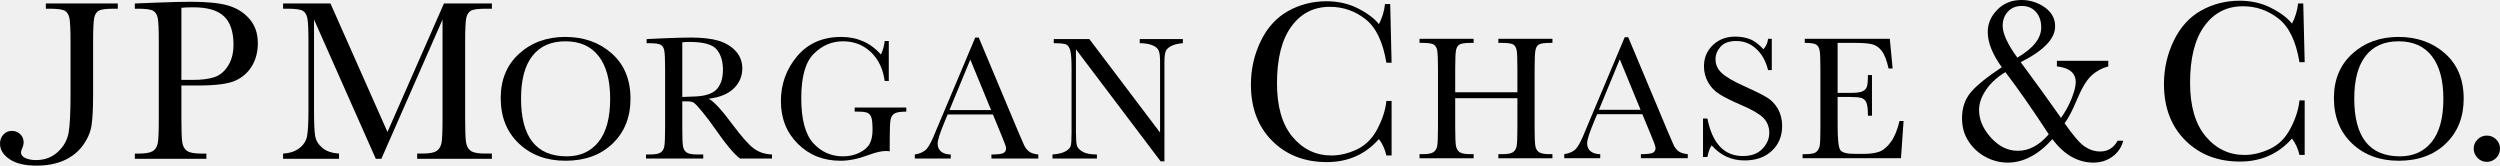
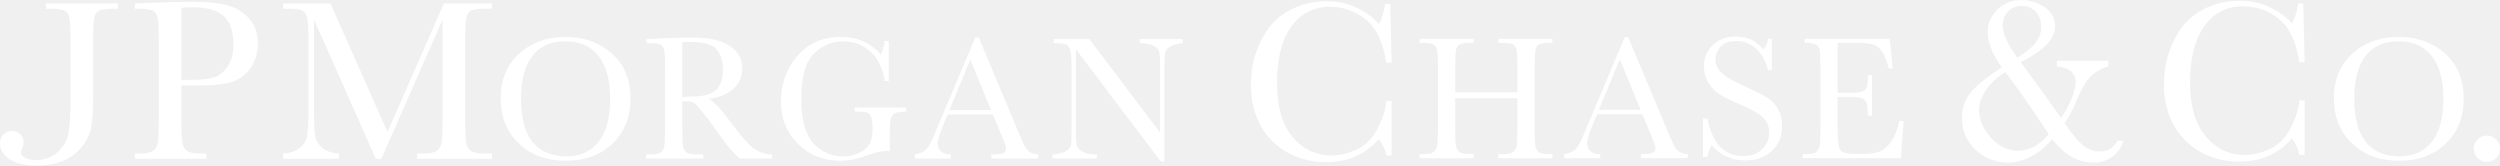
<svg xmlns="http://www.w3.org/2000/svg" version="1.1" id="svg2" width="958.642" height="63.512" viewBox="0 0 958.642 63.512">
  <defs id="defs6">
    <clipPath clipPathUnits="userSpaceOnUse" id="clipPath32">
      <path d="M 0,0 H 576 V 783 H 0 Z" id="path30" />
    </clipPath>
  </defs>
  <g id="g8" transform="matrix(1.333333,0,0,-1.333333,264.877,71.41805)">
-     <g id="g26" transform="matrix(3.208103,0,0,3.208103,-314.1501,-68.39861)" style="fill:#000000">
-       <g id="g28" clip-path="url(#clipPath32)" style="fill:#000000">
-         <g id="g34" transform="translate(40.1102,37.7038)" style="fill:#000000">
-           <path d="M 0,0 H 6.449 V -0.468 H 6.1 C 5.417,-0.468 4.97,-0.524 4.759,-0.636 4.547,-0.751 4.406,-0.961 4.34,-1.267 4.271,-1.577 4.236,-2.31 4.236,-3.466 V -8.22 c 0,-1.181 -0.045,-2.074 -0.137,-2.691 -0.094,-0.616 -0.349,-1.217 -0.774,-1.803 -0.423,-0.582 -0.989,-1.035 -1.694,-1.351 -0.707,-0.314 -1.527,-0.47 -2.463,-0.47 -1.051,0 -1.861,0.195 -2.427,0.581 -0.567,0.389 -0.851,0.854 -0.851,1.388 0,0.323 0.101,0.595 0.304,0.817 0.204,0.219 0.453,0.327 0.75,0.327 0.303,0 0.557,-0.097 0.759,-0.294 0.205,-0.197 0.306,-0.44 0.306,-0.728 0,-0.171 -0.042,-0.346 -0.125,-0.533 -0.075,-0.163 -0.113,-0.284 -0.113,-0.365 0,-0.218 0.128,-0.39 0.387,-0.512 0.261,-0.12 0.581,-0.184 0.964,-0.184 0.778,0 1.432,0.248 1.965,0.743 0.532,0.496 0.852,1.081 0.962,1.756 0.108,0.672 0.164,1.785 0.164,3.335 v 4.744 c 0,1.107 -0.034,1.82 -0.098,2.142 -0.066,0.321 -0.203,0.543 -0.413,0.666 -0.208,0.123 -0.667,0.184 -1.372,0.184 H 0 Z" style="fill:#000000;fill-opacity:1;fill-rule:nonzero;stroke:none" id="path36" />
+     <g id="g26" transform="matrix(3.208103,0,0,3.208103,-314.1501,-68.39861)" style="fill:#FFFFFF">
+       <g id="g28" clip-path="url(#clipPath32)" style="fill:#FFFFFF">
+         <g id="g34" transform="translate(40.1102,37.7038)" style="fill:#FFFFFF">
+           <path d="M 0,0 H 6.449 V -0.468 H 6.1 C 5.417,-0.468 4.97,-0.524 4.759,-0.636 4.547,-0.751 4.406,-0.961 4.34,-1.267 4.271,-1.577 4.236,-2.31 4.236,-3.466 V -8.22 c 0,-1.181 -0.045,-2.074 -0.137,-2.691 -0.094,-0.616 -0.349,-1.217 -0.774,-1.803 -0.423,-0.582 -0.989,-1.035 -1.694,-1.351 -0.707,-0.314 -1.527,-0.47 -2.463,-0.47 -1.051,0 -1.861,0.195 -2.427,0.581 -0.567,0.389 -0.851,0.854 -0.851,1.388 0,0.323 0.101,0.595 0.304,0.817 0.204,0.219 0.453,0.327 0.75,0.327 0.303,0 0.557,-0.097 0.759,-0.294 0.205,-0.197 0.306,-0.44 0.306,-0.728 0,-0.171 -0.042,-0.346 -0.125,-0.533 -0.075,-0.163 -0.113,-0.284 -0.113,-0.365 0,-0.218 0.128,-0.39 0.387,-0.512 0.261,-0.12 0.581,-0.184 0.964,-0.184 0.778,0 1.432,0.248 1.965,0.743 0.532,0.496 0.852,1.081 0.962,1.756 0.108,0.672 0.164,1.785 0.164,3.335 v 4.744 c 0,1.107 -0.034,1.82 -0.098,2.142 -0.066,0.321 -0.203,0.543 -0.413,0.666 -0.208,0.123 -0.667,0.184 -1.372,0.184 H 0 Z" style="fill:#FFFFFF;fill-opacity:1;fill-rule:nonzero;stroke:none" id="path36" />
        </g>
-         <g id="g38" transform="translate(52.2608,30.8548)" style="fill:#000000">
-           <path d="M 0,0 H 0.998 C 1.801,0 2.449,0.077 2.943,0.241 3.436,0.399 3.849,0.74 4.177,1.254 4.507,1.77 4.671,2.404 4.671,3.158 4.671,4.311 4.388,5.157 3.822,5.697 3.257,6.237 2.34,6.507 1.07,6.507 0.604,6.507 0.247,6.492 0,6.463 Z m 0,-0.501 v -2.938 c 0,-1.102 0.027,-1.821 0.079,-2.16 0.052,-0.339 0.19,-0.594 0.417,-0.757 0.226,-0.167 0.654,-0.249 1.281,-0.249 h 0.464 v -0.467 h -6.414 v 0.467 h 0.372 c 0.599,0 1.014,0.078 1.244,0.224 0.23,0.153 0.378,0.389 0.44,0.709 0.061,0.315 0.092,1.055 0.092,2.221 v 6.833 c 0,1.111 -0.031,1.824 -0.092,2.147 -0.062,0.323 -0.2,0.544 -0.414,0.668 -0.213,0.123 -0.676,0.184 -1.382,0.184 h -0.26 v 0.468 l 1.752,0.071 c 1.4,0.057 2.492,0.084 3.276,0.084 1.442,0 2.554,-0.113 3.332,-0.337 C 4.968,6.439 5.606,6.041 6.105,5.463 6.604,4.891 6.853,4.164 6.853,3.288 6.853,2.527 6.681,1.858 6.342,1.276 6.003,0.694 5.517,0.252 4.883,-0.048 4.247,-0.349 3.131,-0.501 1.533,-0.501 Z" style="fill:#000000;fill-opacity:1;fill-rule:nonzero;stroke:none" id="path40" />
+         <g id="g38" transform="translate(52.2608,30.8548)" style="fill:#FFFFFF">
+           <path d="M 0,0 H 0.998 C 1.801,0 2.449,0.077 2.943,0.241 3.436,0.399 3.849,0.74 4.177,1.254 4.507,1.77 4.671,2.404 4.671,3.158 4.671,4.311 4.388,5.157 3.822,5.697 3.257,6.237 2.34,6.507 1.07,6.507 0.604,6.507 0.247,6.492 0,6.463 Z m 0,-0.501 v -2.938 c 0,-1.102 0.027,-1.821 0.079,-2.16 0.052,-0.339 0.19,-0.594 0.417,-0.757 0.226,-0.167 0.654,-0.249 1.281,-0.249 h 0.464 v -0.467 h -6.414 v 0.467 h 0.372 c 0.599,0 1.014,0.078 1.244,0.224 0.23,0.153 0.378,0.389 0.44,0.709 0.061,0.315 0.092,1.055 0.092,2.221 v 6.833 c 0,1.111 -0.031,1.824 -0.092,2.147 -0.062,0.323 -0.2,0.544 -0.414,0.668 -0.213,0.123 -0.676,0.184 -1.382,0.184 h -0.26 v 0.468 l 1.752,0.071 c 1.4,0.057 2.492,0.084 3.276,0.084 1.442,0 2.554,-0.113 3.332,-0.337 C 4.968,6.439 5.606,6.041 6.105,5.463 6.604,4.891 6.853,4.164 6.853,3.288 6.853,2.527 6.681,1.858 6.342,1.276 6.003,0.694 5.517,0.252 4.883,-0.048 4.247,-0.349 3.131,-0.501 1.533,-0.501 Z" style="fill:#FFFFFF;fill-opacity:1;fill-rule:nonzero;stroke:none" id="path40" />
        </g>
-         <g id="g42" transform="translate(70.735,26.1852)" style="fill:#000000">
-           <path d="M 0,0 5.063,11.519 H 9.36 V 11.051 H 8.846 c -0.688,0 -1.138,-0.056 -1.35,-0.168 C 7.283,10.767 7.143,10.558 7.071,10.252 6.998,9.942 6.963,9.208 6.963,8.052 V 1.219 c 0,-1.096 0.027,-1.813 0.082,-2.153 0.054,-0.337 0.193,-0.589 0.415,-0.753 0.223,-0.166 0.652,-0.248 1.283,-0.248 H 9.36 V -2.403 H 2.664 v 0.468 H 3.16 c 0.593,0 1.004,0.078 1.236,0.224 0.228,0.153 0.378,0.388 0.443,0.706 0.066,0.318 0.098,1.058 0.098,2.224 V 10.08 L -0.547,-2.403 H -1.046 L -6.584,10.08 V 1.923 c 0,-1.116 0.033,-1.875 0.102,-2.28 0.069,-0.403 0.28,-0.756 0.636,-1.061 0.356,-0.304 0.859,-0.476 1.503,-0.517 v -0.468 h -5.014 v 0.468 c 0.598,0.032 1.086,0.196 1.461,0.486 0.377,0.292 0.606,0.651 0.686,1.072 0.085,0.427 0.127,1.213 0.127,2.365 v 6.064 c 0,1.108 -0.033,1.824 -0.098,2.147 -0.066,0.323 -0.204,0.544 -0.415,0.668 -0.208,0.122 -0.668,0.184 -1.379,0.184 h -0.382 v 0.468 h 4.247 z" style="fill:#000000;fill-opacity:1;fill-rule:nonzero;stroke:none" id="path44" />
+         <g id="g42" transform="translate(70.735,26.1852)" style="fill:#FFFFFF">
+           <path d="M 0,0 5.063,11.519 H 9.36 V 11.051 H 8.846 c -0.688,0 -1.138,-0.056 -1.35,-0.168 C 7.283,10.767 7.143,10.558 7.071,10.252 6.998,9.942 6.963,9.208 6.963,8.052 V 1.219 c 0,-1.096 0.027,-1.813 0.082,-2.153 0.054,-0.337 0.193,-0.589 0.415,-0.753 0.223,-0.166 0.652,-0.248 1.283,-0.248 H 9.36 V -2.403 H 2.664 v 0.468 H 3.16 c 0.593,0 1.004,0.078 1.236,0.224 0.228,0.153 0.378,0.388 0.443,0.706 0.066,0.318 0.098,1.058 0.098,2.224 V 10.08 L -0.547,-2.403 H -1.046 L -6.584,10.08 V 1.923 c 0,-1.116 0.033,-1.875 0.102,-2.28 0.069,-0.403 0.28,-0.756 0.636,-1.061 0.356,-0.304 0.859,-0.476 1.503,-0.517 v -0.468 h -5.014 v 0.468 c 0.598,0.032 1.086,0.196 1.461,0.486 0.377,0.292 0.606,0.651 0.686,1.072 0.085,0.427 0.127,1.213 0.127,2.365 v 6.064 c 0,1.108 -0.033,1.824 -0.098,2.147 -0.066,0.323 -0.204,0.544 -0.415,0.668 -0.208,0.122 -0.668,0.184 -1.379,0.184 h -0.382 v 0.468 h 4.247 z" style="fill:#FFFFFF;fill-opacity:1;fill-rule:nonzero;stroke:none" id="path44" />
        </g>
-         <g id="g46" transform="translate(82.7096,29.1726)" style="fill:#000000">
-           <path d="M 0,0 C 0,-1.722 0.34,-3.013 1.026,-3.879 1.708,-4.74 2.733,-5.171 4.1,-5.171 c 1.2,0 2.148,0.431 2.843,1.292 0.696,0.866 1.046,2.151 1.046,3.863 0,1.664 -0.343,2.942 -1.029,3.828 C 6.273,4.697 5.279,5.142 3.975,5.142 2.69,5.142 1.708,4.709 1.026,3.841 0.34,2.977 0,1.698 0,0 m -1.823,0.056 c 0,1.651 0.552,2.978 1.656,3.979 1.104,0.999 2.48,1.499 4.129,1.499 C 5.627,5.534 7.018,5.04 8.137,4.05 9.252,3.06 9.811,1.71 9.811,0 c 0,-1.658 -0.536,-2.999 -1.603,-4.025 -1.071,-1.029 -2.478,-1.54 -4.221,-1.54 -1.698,0 -3.091,0.511 -4.177,1.54 -1.089,1.026 -1.633,2.388 -1.633,4.081" style="fill:#000000;fill-opacity:1;fill-rule:nonzero;stroke:none" id="path48" />
+         <g id="g46" transform="translate(82.7096,29.1726)" style="fill:#FFFFFF">
+           <path d="M 0,0 C 0,-1.722 0.34,-3.013 1.026,-3.879 1.708,-4.74 2.733,-5.171 4.1,-5.171 c 1.2,0 2.148,0.431 2.843,1.292 0.696,0.866 1.046,2.151 1.046,3.863 0,1.664 -0.343,2.942 -1.029,3.828 C 6.273,4.697 5.279,5.142 3.975,5.142 2.69,5.142 1.708,4.709 1.026,3.841 0.34,2.977 0,1.698 0,0 m -1.823,0.056 c 0,1.651 0.552,2.978 1.656,3.979 1.104,0.999 2.48,1.499 4.129,1.499 C 5.627,5.534 7.018,5.04 8.137,4.05 9.252,3.06 9.811,1.71 9.811,0 c 0,-1.658 -0.536,-2.999 -1.603,-4.025 -1.071,-1.029 -2.478,-1.54 -4.221,-1.54 -1.698,0 -3.091,0.511 -4.177,1.54 -1.089,1.026 -1.633,2.388 -1.633,4.081" style="fill:#FFFFFF;fill-opacity:1;fill-rule:nonzero;stroke:none" id="path48" />
        </g>
-         <g id="g50" transform="translate(247.049,29.1726)" style="fill:#000000">
-           <path d="M 0,0 C 0,-1.722 0.343,-3.013 1.027,-3.879 1.709,-4.74 2.734,-5.171 4.1,-5.171 c 1.199,0 2.148,0.431 2.844,1.292 0.697,0.866 1.045,2.151 1.045,3.863 0,1.664 -0.341,2.942 -1.031,3.828 C 6.276,4.697 5.278,5.142 3.975,5.142 2.691,5.142 1.709,4.709 1.027,3.841 0.343,2.977 0,1.698 0,0 m -1.823,0.056 c 0,1.651 0.554,2.978 1.656,3.979 C 0.937,5.034 2.317,5.534 3.966,5.534 5.627,5.534 7.022,5.04 8.138,4.05 9.255,3.06 9.81,1.71 9.81,0 c 0,-1.658 -0.535,-2.999 -1.605,-4.025 -1.068,-1.029 -2.473,-1.54 -4.217,-1.54 -1.698,0 -3.089,0.511 -4.176,1.54 -1.09,1.026 -1.635,2.388 -1.635,4.081" style="fill:#000000;fill-opacity:1;fill-rule:nonzero;stroke:none" id="path52" />
+         <g id="g50" transform="translate(247.049,29.1726)" style="fill:#FFFFFF">
+           <path d="M 0,0 C 0,-1.722 0.343,-3.013 1.027,-3.879 1.709,-4.74 2.734,-5.171 4.1,-5.171 c 1.199,0 2.148,0.431 2.844,1.292 0.697,0.866 1.045,2.151 1.045,3.863 0,1.664 -0.341,2.942 -1.031,3.828 C 6.276,4.697 5.278,5.142 3.975,5.142 2.691,5.142 1.709,4.709 1.027,3.841 0.343,2.977 0,1.698 0,0 m -1.823,0.056 c 0,1.651 0.554,2.978 1.656,3.979 C 0.937,5.034 2.317,5.534 3.966,5.534 5.627,5.534 7.022,5.04 8.138,4.05 9.255,3.06 9.81,1.71 9.81,0 c 0,-1.658 -0.535,-2.999 -1.605,-4.025 -1.068,-1.029 -2.473,-1.54 -4.217,-1.54 -1.698,0 -3.089,0.511 -4.176,1.54 -1.09,1.026 -1.635,2.388 -1.635,4.081" style="fill:#FFFFFF;fill-opacity:1;fill-rule:nonzero;stroke:none" id="path52" />
        </g>
-         <g id="g54" transform="translate(97.1645,29.3247)" style="fill:#000000">
-           <path d="m 0,0 c 0.389,0.012 0.789,0.026 1.207,0.047 0.415,0.02 0.775,0.078 1.082,0.175 0.307,0.097 0.555,0.234 0.744,0.414 0.19,0.182 0.339,0.424 0.446,0.716 0.109,0.296 0.165,0.659 0.165,1.092 0,0.754 -0.186,1.357 -0.557,1.809 -0.37,0.453 -1.18,0.68 -2.425,0.68 C 0.47,4.933 0.247,4.923 0,4.902 Z M 8.043,-5.522 H 5.178 C 4.673,-5.161 3.895,-4.233 2.85,-2.726 2.514,-2.245 2.166,-1.785 1.805,-1.345 1.442,-0.904 1.194,-0.633 1.059,-0.537 0.921,-0.439 0.712,-0.392 0.424,-0.392 H 0 v -2.356 c 0,-0.837 0.02,-1.387 0.058,-1.643 0.04,-0.259 0.147,-0.453 0.318,-0.578 0.172,-0.126 0.501,-0.187 0.985,-0.187 h 0.518 v -0.366 h -5.131 v 0.366 h 0.347 c 0.46,0 0.777,0.056 0.955,0.172 0.177,0.117 0.289,0.297 0.335,0.544 0.049,0.244 0.075,0.812 0.075,1.707 v 5.25 C -1.54,3.37 -1.566,3.92 -1.615,4.168 -1.662,4.415 -1.77,4.585 -1.935,4.68 -2.1,4.774 -2.46,4.82 -3.01,4.82 h -0.186 v 0.367 l 1.528,0.073 c 1.021,0.043 1.829,0.066 2.425,0.066 1.021,0 1.849,-0.094 2.487,-0.282 C 3.879,4.851 4.397,4.541 4.792,4.109 5.184,3.677 5.38,3.16 5.38,2.559 5.38,1.857 5.124,1.26 4.614,0.763 4.102,0.269 3.353,-0.041 2.36,-0.162 2.809,-0.373 3.527,-1.15 4.518,-2.489 5.326,-3.574 5.956,-4.281 6.415,-4.622 6.875,-4.956 7.417,-5.136 8.043,-5.156 Z" style="fill:#000000;fill-opacity:1;fill-rule:nonzero;stroke:none" id="path56" />
+         <g id="g54" transform="translate(97.1645,29.3247)" style="fill:#FFFFFF">
+           <path d="m 0,0 c 0.389,0.012 0.789,0.026 1.207,0.047 0.415,0.02 0.775,0.078 1.082,0.175 0.307,0.097 0.555,0.234 0.744,0.414 0.19,0.182 0.339,0.424 0.446,0.716 0.109,0.296 0.165,0.659 0.165,1.092 0,0.754 -0.186,1.357 -0.557,1.809 -0.37,0.453 -1.18,0.68 -2.425,0.68 C 0.47,4.933 0.247,4.923 0,4.902 Z M 8.043,-5.522 H 5.178 C 4.673,-5.161 3.895,-4.233 2.85,-2.726 2.514,-2.245 2.166,-1.785 1.805,-1.345 1.442,-0.904 1.194,-0.633 1.059,-0.537 0.921,-0.439 0.712,-0.392 0.424,-0.392 H 0 v -2.356 c 0,-0.837 0.02,-1.387 0.058,-1.643 0.04,-0.259 0.147,-0.453 0.318,-0.578 0.172,-0.126 0.501,-0.187 0.985,-0.187 h 0.518 v -0.366 h -5.131 v 0.366 h 0.347 c 0.46,0 0.777,0.056 0.955,0.172 0.177,0.117 0.289,0.297 0.335,0.544 0.049,0.244 0.075,0.812 0.075,1.707 v 5.25 C -1.54,3.37 -1.566,3.92 -1.615,4.168 -1.662,4.415 -1.77,4.585 -1.935,4.68 -2.1,4.774 -2.46,4.82 -3.01,4.82 h -0.186 v 0.367 l 1.528,0.073 c 1.021,0.043 1.829,0.066 2.425,0.066 1.021,0 1.849,-0.094 2.487,-0.282 C 3.879,4.851 4.397,4.541 4.792,4.109 5.184,3.677 5.38,3.16 5.38,2.559 5.38,1.857 5.124,1.26 4.614,0.763 4.102,0.269 3.353,-0.041 2.36,-0.162 2.809,-0.373 3.527,-1.15 4.518,-2.489 5.326,-3.574 5.956,-4.281 6.415,-4.622 6.875,-4.956 7.417,-5.136 8.043,-5.156 Z" style="fill:#FFFFFF;fill-opacity:1;fill-rule:nonzero;stroke:none" id="path56" />
        </g>
-         <g id="g58" transform="translate(112.619,28.3746)" style="fill:#000000">
-           <path d="M 0,0 H 4.627 V -0.364 C 4.117,-0.364 3.769,-0.42 3.59,-0.522 3.406,-0.624 3.285,-0.795 3.227,-1.036 3.17,-1.277 3.141,-1.859 3.141,-2.783 V -3.926 C 3.017,-3.905 2.9,-3.894 2.802,-3.894 2.397,-3.894 1.866,-4.019 1.21,-4.264 0.316,-4.6 -0.513,-4.768 -1.274,-4.768 c -1.531,0 -2.804,0.506 -3.818,1.515 -1.014,1.007 -1.523,2.282 -1.523,3.831 0,1.53 0.488,2.874 1.457,4.025 0.972,1.153 2.289,1.728 3.955,1.728 1.434,0 2.619,-0.523 3.559,-1.573 0.18,0.372 0.288,0.777 0.335,1.208 H 3.057 V 2.381 H 2.691 C 2.54,3.476 2.122,4.342 1.441,4.983 0.76,5.618 -0.067,5.94 -1.043,5.94 -2.048,5.94 -2.923,5.565 -3.67,4.819 -4.417,4.075 -4.789,2.75 -4.789,0.845 c 0,-1.897 0.358,-3.239 1.074,-4.033 0.719,-0.79 1.607,-1.185 2.672,-1.185 0.546,0 1.042,0.111 1.487,0.336 0.447,0.222 0.752,0.494 0.911,0.816 0.164,0.323 0.246,0.729 0.246,1.22 0,0.573 -0.041,0.958 -0.118,1.147 C 1.408,-0.661 1.289,-0.532 1.13,-0.465 0.972,-0.4 0.679,-0.364 0.256,-0.364 H 0 Z" style="fill:#000000;fill-opacity:1;fill-rule:nonzero;stroke:none" id="path60" />
+         <g id="g58" transform="translate(112.619,28.3746)" style="fill:#FFFFFF">
+           <path d="M 0,0 H 4.627 V -0.364 C 4.117,-0.364 3.769,-0.42 3.59,-0.522 3.406,-0.624 3.285,-0.795 3.227,-1.036 3.17,-1.277 3.141,-1.859 3.141,-2.783 V -3.926 C 3.017,-3.905 2.9,-3.894 2.802,-3.894 2.397,-3.894 1.866,-4.019 1.21,-4.264 0.316,-4.6 -0.513,-4.768 -1.274,-4.768 c -1.531,0 -2.804,0.506 -3.818,1.515 -1.014,1.007 -1.523,2.282 -1.523,3.831 0,1.53 0.488,2.874 1.457,4.025 0.972,1.153 2.289,1.728 3.955,1.728 1.434,0 2.619,-0.523 3.559,-1.573 0.18,0.372 0.288,0.777 0.335,1.208 H 3.057 V 2.381 H 2.691 C 2.54,3.476 2.122,4.342 1.441,4.983 0.76,5.618 -0.067,5.94 -1.043,5.94 -2.048,5.94 -2.923,5.565 -3.67,4.819 -4.417,4.075 -4.789,2.75 -4.789,0.845 c 0,-1.897 0.358,-3.239 1.074,-4.033 0.719,-0.79 1.607,-1.185 2.672,-1.185 0.546,0 1.042,0.111 1.487,0.336 0.447,0.222 0.752,0.494 0.911,0.816 0.164,0.323 0.246,0.729 0.246,1.22 0,0.573 -0.041,0.958 -0.118,1.147 C 1.408,-0.661 1.289,-0.532 1.13,-0.465 0.972,-0.4 0.679,-0.364 0.256,-0.364 H 0 Z" style="fill:#FFFFFF;fill-opacity:1;fill-rule:nonzero;stroke:none" id="path60" />
        </g>
-         <g id="g62" transform="translate(124.8494,28.1495)" style="fill:#000000">
-           <path d="M 0,0 -1.866,4.528 -3.735,0 Z m 0.162,-0.394 h -4.06 L -4.179,-1.073 C -4.589,-2.059 -4.794,-2.701 -4.794,-3 c 0,-0.324 0.108,-0.566 0.327,-0.733 0.22,-0.167 0.502,-0.248 0.849,-0.248 V -4.347 H -6.84 v 0.366 c 0.475,0.076 0.828,0.241 1.064,0.502 0.232,0.262 0.513,0.81 0.84,1.649 0.035,0.079 0.164,0.384 0.389,0.918 l 3.125,7.413 h 0.313 L 2.455,-1.994 2.942,-3.113 C 3.055,-3.365 3.204,-3.564 3.389,-3.706 3.577,-3.856 3.857,-3.945 4.23,-3.981 V -4.347 H 0.027 v 0.366 c 0.514,0 0.862,0.039 1.043,0.114 0.181,0.077 0.272,0.229 0.272,0.454 0,0.115 -0.121,0.461 -0.364,1.035 z" style="fill:#000000;fill-opacity:1;fill-rule:nonzero;stroke:none" id="path64" />
+         <g id="g62" transform="translate(124.8494,28.1495)" style="fill:#FFFFFF">
+           <path d="M 0,0 -1.866,4.528 -3.735,0 Z m 0.162,-0.394 h -4.06 L -4.179,-1.073 C -4.589,-2.059 -4.794,-2.701 -4.794,-3 c 0,-0.324 0.108,-0.566 0.327,-0.733 0.22,-0.167 0.502,-0.248 0.849,-0.248 V -4.347 H -6.84 v 0.366 c 0.475,0.076 0.828,0.241 1.064,0.502 0.232,0.262 0.513,0.81 0.84,1.649 0.035,0.079 0.164,0.384 0.389,0.918 l 3.125,7.413 h 0.313 L 2.455,-1.994 2.942,-3.113 C 3.055,-3.365 3.204,-3.564 3.389,-3.706 3.577,-3.856 3.857,-3.945 4.23,-3.981 V -4.347 H 0.027 v 0.366 c 0.514,0 0.862,0.039 1.043,0.114 0.181,0.077 0.272,0.229 0.272,0.454 0,0.115 -0.121,0.461 -0.364,1.035 z" style="fill:#FFFFFF;fill-opacity:1;fill-rule:nonzero;stroke:none" id="path64" />
        </g>
-         <g id="g66" transform="translate(140.0483,23.5529)" style="fill:#000000">
-           <path d="M 0,0 -7.594,10.044 V 2.615 c 0,-0.617 0.03,-1.024 0.089,-1.219 0.061,-0.192 0.231,-0.373 0.514,-0.535 0.284,-0.164 0.709,-0.246 1.276,-0.246 V 0.25 h -3.981 v 0.365 c 0.506,0.037 0.893,0.129 1.16,0.281 0.267,0.149 0.423,0.311 0.474,0.485 0.051,0.174 0.074,0.585 0.074,1.231 v 5.676 c 0,0.821 -0.038,1.372 -0.115,1.652 -0.076,0.275 -0.197,0.456 -0.364,0.535 -0.168,0.079 -0.541,0.117 -1.116,0.117 v 0.367 h 3.193 l 6.336,-8.38 v 6.405 c 0,0.472 -0.048,0.804 -0.146,0.994 -0.096,0.19 -0.297,0.338 -0.595,0.45 -0.301,0.111 -0.661,0.164 -1.082,0.164 v 0.367 H 1.992 V 10.592 C 1.543,10.557 1.191,10.469 0.935,10.333 0.678,10.198 0.511,10.034 0.444,9.841 0.373,9.647 0.337,9.321 0.337,8.863 V 0 Z" style="fill:#000000;fill-opacity:1;fill-rule:nonzero;stroke:none" id="path68" />
+         <g id="g66" transform="translate(140.0483,23.5529)" style="fill:#FFFFFF">
+           <path d="M 0,0 -7.594,10.044 V 2.615 c 0,-0.617 0.03,-1.024 0.089,-1.219 0.061,-0.192 0.231,-0.373 0.514,-0.535 0.284,-0.164 0.709,-0.246 1.276,-0.246 V 0.25 h -3.981 v 0.365 c 0.506,0.037 0.893,0.129 1.16,0.281 0.267,0.149 0.423,0.311 0.474,0.485 0.051,0.174 0.074,0.585 0.074,1.231 v 5.676 c 0,0.821 -0.038,1.372 -0.115,1.652 -0.076,0.275 -0.197,0.456 -0.364,0.535 -0.168,0.079 -0.541,0.117 -1.116,0.117 v 0.367 h 3.193 l 6.336,-8.38 v 6.405 c 0,0.472 -0.048,0.804 -0.146,0.994 -0.096,0.19 -0.297,0.338 -0.595,0.45 -0.301,0.111 -0.661,0.164 -1.082,0.164 v 0.367 H 1.992 V 10.592 C 1.543,10.557 1.191,10.469 0.935,10.333 0.678,10.198 0.511,10.034 0.444,9.841 0.373,9.647 0.337,9.321 0.337,8.863 V 0 Z" style="fill:#FFFFFF;fill-opacity:1;fill-rule:nonzero;stroke:none" id="path68" />
        </g>
-         <g id="g70" transform="translate(160.2835,28.968)" style="fill:#000000">
-           <path d="M 0,0 H 0.467 V -4.89 H 0 c -0.123,0.556 -0.346,1.046 -0.669,1.473 -1.218,-1.38 -2.774,-2.064 -4.667,-2.064 -2.001,0 -3.636,0.635 -4.905,1.907 -1.269,1.271 -1.904,2.952 -1.904,5.044 0,1.374 0.292,2.669 0.877,3.882 0.585,1.215 1.404,2.115 2.453,2.703 1.048,0.587 2.197,0.882 3.448,0.882 1.033,0 1.974,-0.213 2.814,-0.639 0.84,-0.424 1.468,-0.895 1.884,-1.412 0.299,0.579 0.484,1.18 0.542,1.8 H 0.342 L 0.467,3.424 H 0 c -0.307,1.867 -0.931,3.173 -1.877,3.909 -0.941,0.736 -2.006,1.104 -3.193,1.104 -1.449,0 -2.602,-0.59 -3.458,-1.776 -0.856,-1.183 -1.279,-2.877 -1.279,-5.081 0,-2.087 0.46,-3.688 1.395,-4.804 0.938,-1.11 2.1,-1.666 3.485,-1.666 0.743,0 1.504,0.179 2.28,0.543 0.776,0.363 1.391,0.977 1.843,1.84 C -0.349,-1.643 -0.082,-0.808 0,0" style="fill:#000000;fill-opacity:1;fill-rule:nonzero;stroke:none" id="path72" />
+         <g id="g70" transform="translate(160.2835,28.968)" style="fill:#FFFFFF">
+           <path d="M 0,0 H 0.467 V -4.89 H 0 c -0.123,0.556 -0.346,1.046 -0.669,1.473 -1.218,-1.38 -2.774,-2.064 -4.667,-2.064 -2.001,0 -3.636,0.635 -4.905,1.907 -1.269,1.271 -1.904,2.952 -1.904,5.044 0,1.374 0.292,2.669 0.877,3.882 0.585,1.215 1.404,2.115 2.453,2.703 1.048,0.587 2.197,0.882 3.448,0.882 1.033,0 1.974,-0.213 2.814,-0.639 0.84,-0.424 1.468,-0.895 1.884,-1.412 0.299,0.579 0.484,1.18 0.542,1.8 H 0.342 L 0.467,3.424 H 0 c -0.307,1.867 -0.931,3.173 -1.877,3.909 -0.941,0.736 -2.006,1.104 -3.193,1.104 -1.449,0 -2.602,-0.59 -3.458,-1.776 -0.856,-1.183 -1.279,-2.877 -1.279,-5.081 0,-2.087 0.46,-3.688 1.395,-4.804 0.938,-1.11 2.1,-1.666 3.485,-1.666 0.743,0 1.504,0.179 2.28,0.543 0.776,0.363 1.391,0.977 1.843,1.84 C -0.349,-1.643 -0.082,-0.808 0,0" style="fill:#FFFFFF;fill-opacity:1;fill-rule:nonzero;stroke:none" id="path72" />
        </g>
-         <g id="g74" transform="translate(172.0288,29.2137)" style="fill:#000000">
-           <path d="m 0,0 h -5.576 v -2.589 c 0,-0.844 0.024,-1.398 0.063,-1.658 0.041,-0.261 0.153,-0.455 0.321,-0.582 0.175,-0.127 0.505,-0.188 0.99,-0.188 h 0.279 v -0.365 h -4.85 v 0.365 h 0.28 c 0.46,0 0.777,0.057 0.955,0.173 0.18,0.114 0.296,0.295 0.345,0.538 0.047,0.245 0.074,0.816 0.074,1.712 v 5.248 c 0,0.854 -0.027,1.404 -0.074,1.652 -0.049,0.245 -0.159,0.415 -0.321,0.512 -0.159,0.093 -0.515,0.142 -1.06,0.142 h -0.199 v 0.363 h 4.85 V 4.96 H -4.122 C -4.651,4.96 -4.997,4.916 -5.161,4.829 -5.326,4.741 -5.439,4.58 -5.492,4.345 -5.551,4.107 -5.576,3.544 -5.576,2.654 V 0.532 H 0 V 2.654 C 0,3.508 -0.022,4.058 -0.068,4.306 -0.117,4.551 -0.221,4.721 -0.38,4.818 -0.538,4.911 -0.887,4.96 -1.426,4.96 H -1.708 V 5.323 H 3.14 V 4.96 H 2.986 C 2.455,4.96 2.112,4.916 1.954,4.829 1.79,4.741 1.681,4.58 1.627,4.345 1.57,4.107 1.543,3.544 1.543,2.654 v -5.248 c 0,-0.841 0.021,-1.393 0.061,-1.655 0.037,-0.261 0.144,-0.453 0.315,-0.58 0.177,-0.127 0.5,-0.188 0.979,-0.188 H 3.14 v -0.365 h -4.848 v 0.365 h 0.368 c 0.45,0 0.762,0.057 0.936,0.173 0.175,0.117 0.287,0.297 0.336,0.541 C -0.022,-4.058 0,-3.487 0,-2.589 Z" style="fill:#000000;fill-opacity:1;fill-rule:nonzero;stroke:none" id="path76" />
+         <g id="g74" transform="translate(172.0288,29.2137)" style="fill:#FFFFFF">
+           <path d="m 0,0 h -5.576 v -2.589 c 0,-0.844 0.024,-1.398 0.063,-1.658 0.041,-0.261 0.153,-0.455 0.321,-0.582 0.175,-0.127 0.505,-0.188 0.99,-0.188 h 0.279 v -0.365 h -4.85 v 0.365 h 0.28 c 0.46,0 0.777,0.057 0.955,0.173 0.18,0.114 0.296,0.295 0.345,0.538 0.047,0.245 0.074,0.816 0.074,1.712 v 5.248 c 0,0.854 -0.027,1.404 -0.074,1.652 -0.049,0.245 -0.159,0.415 -0.321,0.512 -0.159,0.093 -0.515,0.142 -1.06,0.142 h -0.199 v 0.363 h 4.85 V 4.96 H -4.122 C -4.651,4.96 -4.997,4.916 -5.161,4.829 -5.326,4.741 -5.439,4.58 -5.492,4.345 -5.551,4.107 -5.576,3.544 -5.576,2.654 V 0.532 H 0 V 2.654 C 0,3.508 -0.022,4.058 -0.068,4.306 -0.117,4.551 -0.221,4.721 -0.38,4.818 -0.538,4.911 -0.887,4.96 -1.426,4.96 H -1.708 V 5.323 H 3.14 V 4.96 H 2.986 C 2.455,4.96 2.112,4.916 1.954,4.829 1.79,4.741 1.681,4.58 1.627,4.345 1.57,4.107 1.543,3.544 1.543,2.654 v -5.248 c 0,-0.841 0.021,-1.393 0.061,-1.655 0.037,-0.261 0.144,-0.453 0.315,-0.58 0.177,-0.127 0.5,-0.188 0.979,-0.188 H 3.14 v -0.365 h -4.848 v 0.365 h 0.368 c 0.45,0 0.762,0.057 0.936,0.173 0.175,0.117 0.287,0.297 0.336,0.541 C -0.022,-4.058 0,-3.487 0,-2.589 Z" style="fill:#FFFFFF;fill-opacity:1;fill-rule:nonzero;stroke:none" id="path76" />
        </g>
-         <g id="g78" transform="translate(183.0709,28.1744)" style="fill:#000000">
-           <path d="M 0,0 -1.865,4.529 -3.735,0 Z m 0.159,-0.393 h -4.054 l -0.284,-0.681 c -0.409,-0.983 -0.613,-1.624 -0.613,-1.924 0,-0.321 0.106,-0.567 0.327,-0.731 0.219,-0.166 0.501,-0.249 0.849,-0.249 v -0.364 h -3.226 v 0.364 c 0.478,0.074 0.832,0.241 1.067,0.501 0.231,0.26 0.512,0.813 0.843,1.651 0.033,0.078 0.16,0.385 0.385,0.915 l 3.125,7.417 h 0.314 L 2.457,-1.989 2.943,-3.11 c 0.11,-0.25 0.261,-0.452 0.448,-0.598 0.186,-0.143 0.465,-0.233 0.84,-0.27 V -4.342 H 0.027 v 0.364 c 0.512,0 0.863,0.039 1.043,0.112 0.18,0.079 0.273,0.231 0.273,0.453 0,0.117 -0.121,0.462 -0.365,1.038 z" style="fill:#000000;fill-opacity:1;fill-rule:nonzero;stroke:none" id="path80" />
+         <g id="g78" transform="translate(183.0709,28.1744)" style="fill:#FFFFFF">
+           <path d="M 0,0 -1.865,4.529 -3.735,0 Z m 0.159,-0.393 h -4.054 l -0.284,-0.681 c -0.409,-0.983 -0.613,-1.624 -0.613,-1.924 0,-0.321 0.106,-0.567 0.327,-0.731 0.219,-0.166 0.501,-0.249 0.849,-0.249 v -0.364 h -3.226 v 0.364 c 0.478,0.074 0.832,0.241 1.067,0.501 0.231,0.26 0.512,0.813 0.843,1.651 0.033,0.078 0.16,0.385 0.385,0.915 l 3.125,7.417 h 0.314 L 2.457,-1.989 2.943,-3.11 c 0.11,-0.25 0.261,-0.452 0.448,-0.598 0.186,-0.143 0.465,-0.233 0.84,-0.27 V -4.342 H 0.027 v 0.364 c 0.512,0 0.863,0.039 1.043,0.112 0.18,0.079 0.273,0.231 0.273,0.453 0,0.117 -0.121,0.462 -0.365,1.038 z" style="fill:#FFFFFF;fill-opacity:1;fill-rule:nonzero;stroke:none" id="path80" />
        </g>
-         <g id="g82" transform="translate(188.6681,23.9417)" style="fill:#000000">
-           <path d="m 0,0 v 3.451 h 0.392 c 0.447,-2.244 1.51,-3.364 3.182,-3.364 0.75,0 1.337,0.216 1.748,0.642 C 5.735,1.159 5.94,1.637 5.94,2.168 5.94,2.703 5.761,3.154 5.398,3.517 5.038,3.874 4.375,4.257 3.412,4.667 2.552,5.035 1.906,5.358 1.472,5.635 1.037,5.911 0.694,6.268 0.449,6.711 0.206,7.155 0.085,7.625 0.085,8.125 c 0,0.763 0.264,1.397 0.796,1.906 0.532,0.508 1.202,0.763 2.018,0.763 0.456,0 0.883,-0.074 1.285,-0.222 C 4.585,10.427 4.996,10.12 5.418,9.658 5.663,9.946 5.8,10.259 5.832,10.595 H 6.165 V 7.794 H 5.832 C 5.63,8.601 5.273,9.24 4.761,9.704 4.251,10.168 3.657,10.399 2.983,10.399 2.342,10.399 1.871,10.229 1.57,9.888 1.272,9.547 1.121,9.172 1.121,8.765 1.121,8.274 1.311,7.859 1.687,7.522 2.055,7.178 2.726,6.786 3.689,6.354 4.61,5.941 5.283,5.608 5.702,5.358 6.121,5.108 6.458,4.761 6.714,4.319 6.963,3.874 7.093,3.366 7.093,2.787 7.093,1.872 6.788,1.127 6.172,0.554 5.562,-0.02 4.746,-0.307 3.724,-0.307 2.546,-0.307 1.564,0.145 0.779,1.043 0.605,0.798 0.476,0.45 0.392,0 Z" style="fill:#000000;fill-opacity:1;fill-rule:nonzero;stroke:none" id="path84" />
+         <g id="g82" transform="translate(188.6681,23.9417)" style="fill:#FFFFFF">
+           <path d="m 0,0 v 3.451 h 0.392 c 0.447,-2.244 1.51,-3.364 3.182,-3.364 0.75,0 1.337,0.216 1.748,0.642 C 5.735,1.159 5.94,1.637 5.94,2.168 5.94,2.703 5.761,3.154 5.398,3.517 5.038,3.874 4.375,4.257 3.412,4.667 2.552,5.035 1.906,5.358 1.472,5.635 1.037,5.911 0.694,6.268 0.449,6.711 0.206,7.155 0.085,7.625 0.085,8.125 c 0,0.763 0.264,1.397 0.796,1.906 0.532,0.508 1.202,0.763 2.018,0.763 0.456,0 0.883,-0.074 1.285,-0.222 C 4.585,10.427 4.996,10.12 5.418,9.658 5.663,9.946 5.8,10.259 5.832,10.595 H 6.165 V 7.794 H 5.832 C 5.63,8.601 5.273,9.24 4.761,9.704 4.251,10.168 3.657,10.399 2.983,10.399 2.342,10.399 1.871,10.229 1.57,9.888 1.272,9.547 1.121,9.172 1.121,8.765 1.121,8.274 1.311,7.859 1.687,7.522 2.055,7.178 2.726,6.786 3.689,6.354 4.61,5.941 5.283,5.608 5.702,5.358 6.121,5.108 6.458,4.761 6.714,4.319 6.963,3.874 7.093,3.366 7.093,2.787 7.093,1.872 6.788,1.127 6.172,0.554 5.562,-0.02 4.746,-0.307 3.724,-0.307 2.546,-0.307 1.564,0.145 0.779,1.043 0.605,0.798 0.476,0.45 0.392,0 Z" style="fill:#FFFFFF;fill-opacity:1;fill-rule:nonzero;stroke:none" id="path84" />
        </g>
-         <g id="g86" transform="translate(206.2821,27.1674)" style="fill:#000000">
-           <path d="M 0,0 H 0.365 L 0.132,-3.335 h -8.82 v 0.363 h 0.222 c 0.525,0 0.868,0.071 1.02,0.214 0.156,0.142 0.25,0.323 0.294,0.539 0.04,0.218 0.061,0.775 0.061,1.671 V 4.7 c 0,0.819 -0.021,1.355 -0.066,1.612 -0.047,0.259 -0.15,0.439 -0.308,0.54 -0.165,0.104 -0.506,0.155 -1.027,0.155 V 7.369 H -0.87 L -0.615,4.711 H -0.979 C -1.15,5.453 -1.353,5.982 -1.597,6.292 -1.839,6.606 -2.125,6.803 -2.462,6.884 -2.796,6.966 -3.333,7.007 -4.076,7.007 H -5.547 V 2.522 h 1.127 c 0.518,0 0.88,0.044 1.084,0.132 0.208,0.09 0.343,0.225 0.408,0.406 0.068,0.182 0.098,0.535 0.098,1.059 h 0.363 V 0.477 H -2.83 c 0,0.593 -0.048,0.99 -0.148,1.195 -0.099,0.2 -0.241,0.333 -0.434,0.395 -0.192,0.058 -0.514,0.09 -0.969,0.09 h -1.166 v -2.531 c 0,-1.266 0.078,-2.013 0.244,-2.234 0.164,-0.225 0.601,-0.336 1.316,-0.336 h 0.792 c 0.562,0 1.025,0.066 1.389,0.196 0.357,0.132 0.704,0.42 1.031,0.871 C -0.448,-1.428 -0.187,-0.803 0,0" style="fill:#000000;fill-opacity:1;fill-rule:nonzero;stroke:none" id="path88" />
+         <g id="g86" transform="translate(206.2821,27.1674)" style="fill:#FFFFFF">
+           <path d="M 0,0 H 0.365 L 0.132,-3.335 h -8.82 v 0.363 h 0.222 c 0.525,0 0.868,0.071 1.02,0.214 0.156,0.142 0.25,0.323 0.294,0.539 0.04,0.218 0.061,0.775 0.061,1.671 V 4.7 c 0,0.819 -0.021,1.355 -0.066,1.612 -0.047,0.259 -0.15,0.439 -0.308,0.54 -0.165,0.104 -0.506,0.155 -1.027,0.155 V 7.369 H -0.87 L -0.615,4.711 H -0.979 C -1.15,5.453 -1.353,5.982 -1.597,6.292 -1.839,6.606 -2.125,6.803 -2.462,6.884 -2.796,6.966 -3.333,7.007 -4.076,7.007 H -5.547 V 2.522 h 1.127 c 0.518,0 0.88,0.044 1.084,0.132 0.208,0.09 0.343,0.225 0.408,0.406 0.068,0.182 0.098,0.535 0.098,1.059 h 0.363 V 0.477 H -2.83 c 0,0.593 -0.048,0.99 -0.148,1.195 -0.099,0.2 -0.241,0.333 -0.434,0.395 -0.192,0.058 -0.514,0.09 -0.969,0.09 h -1.166 v -2.531 c 0,-1.266 0.078,-2.013 0.244,-2.234 0.164,-0.225 0.601,-0.336 1.316,-0.336 h 0.792 c 0.562,0 1.025,0.066 1.389,0.196 0.357,0.132 0.704,0.42 1.031,0.871 C -0.448,-1.428 -0.187,-0.803 0,0" style="fill:#FFFFFF;fill-opacity:1;fill-rule:nonzero;stroke:none" id="path88" />
        </g>
-         <g id="g90" transform="translate(216.8439,32.8499)" style="fill:#000000">
-           <path d="m 0,0 c 1.431,0.833 2.142,1.733 2.142,2.703 0,0.576 -0.156,1.043 -0.476,1.4 C 1.347,4.459 0.922,4.634 0.4,4.634 -0.117,4.634 -0.531,4.463 -0.846,4.123 -1.158,3.784 -1.312,3.359 -1.312,2.851 -1.312,2.155 -0.873,1.203 0,0 M -1.069,-1.297 C -1.823,-1.754 -2.405,-2.289 -2.812,-2.9 -3.227,-3.514 -3.43,-4.107 -3.43,-4.677 c 0,-0.88 0.355,-1.715 1.067,-2.496 0.711,-0.786 1.514,-1.179 2.412,-1.179 1.002,0 1.924,0.494 2.77,1.483 -1.505,2.296 -2.802,4.15 -3.888,5.572 m 4.616,1.014 h 4.608 v -0.5 C 7.576,-0.938 7.069,-1.217 6.638,-1.617 6.204,-2.015 5.758,-2.768 5.299,-3.874 4.915,-4.788 4.559,-5.454 4.237,-5.884 5.003,-6.982 5.606,-7.676 6.042,-7.972 6.48,-8.267 6.944,-8.413 7.438,-8.413 c 0.674,0 1.195,0.323 1.558,0.966 H 9.493 C 9.345,-8.036 9.022,-8.51 8.533,-8.869 c -0.491,-0.36 -1.06,-0.54 -1.702,-0.54 -1.401,0 -2.629,0.698 -3.691,2.1 -1.26,-1.402 -2.593,-2.1 -4,-2.1 -0.689,0 -1.343,0.166 -1.97,0.498 -0.63,0.332 -1.14,0.798 -1.534,1.399 -0.397,0.598 -0.593,1.293 -0.593,2.078 0,0.9 0.245,1.654 0.738,2.266 0.49,0.61 1.432,1.382 2.826,2.309 -0.84,1.166 -1.259,2.22 -1.259,3.161 0,0.745 0.286,1.407 0.857,1.991 0.575,0.582 1.294,0.874 2.16,0.874 0.771,0 1.467,-0.22 2.094,-0.655 C 3.078,4.075 3.39,3.503 3.39,2.798 3.39,1.695 2.36,0.629 0.304,-0.406 c 1.278,-1.722 2.479,-3.388 3.613,-4.996 0.405,0.569 0.728,1.161 0.966,1.771 0.231,0.608 0.355,1.083 0.355,1.427 0,0.819 -0.564,1.293 -1.691,1.421 z" style="fill:#000000;fill-opacity:1;fill-rule:nonzero;stroke:none" id="path92" />
+         <g id="g90" transform="translate(216.8439,32.8499)" style="fill:#FFFFFF">
+           <path d="m 0,0 c 1.431,0.833 2.142,1.733 2.142,2.703 0,0.576 -0.156,1.043 -0.476,1.4 C 1.347,4.459 0.922,4.634 0.4,4.634 -0.117,4.634 -0.531,4.463 -0.846,4.123 -1.158,3.784 -1.312,3.359 -1.312,2.851 -1.312,2.155 -0.873,1.203 0,0 M -1.069,-1.297 C -1.823,-1.754 -2.405,-2.289 -2.812,-2.9 -3.227,-3.514 -3.43,-4.107 -3.43,-4.677 c 0,-0.88 0.355,-1.715 1.067,-2.496 0.711,-0.786 1.514,-1.179 2.412,-1.179 1.002,0 1.924,0.494 2.77,1.483 -1.505,2.296 -2.802,4.15 -3.888,5.572 m 4.616,1.014 h 4.608 v -0.5 C 7.576,-0.938 7.069,-1.217 6.638,-1.617 6.204,-2.015 5.758,-2.768 5.299,-3.874 4.915,-4.788 4.559,-5.454 4.237,-5.884 5.003,-6.982 5.606,-7.676 6.042,-7.972 6.48,-8.267 6.944,-8.413 7.438,-8.413 c 0.674,0 1.195,0.323 1.558,0.966 H 9.493 C 9.345,-8.036 9.022,-8.51 8.533,-8.869 c -0.491,-0.36 -1.06,-0.54 -1.702,-0.54 -1.401,0 -2.629,0.698 -3.691,2.1 -1.26,-1.402 -2.593,-2.1 -4,-2.1 -0.689,0 -1.343,0.166 -1.97,0.498 -0.63,0.332 -1.14,0.798 -1.534,1.399 -0.397,0.598 -0.593,1.293 -0.593,2.078 0,0.9 0.245,1.654 0.738,2.266 0.49,0.61 1.432,1.382 2.826,2.309 -0.84,1.166 -1.259,2.22 -1.259,3.161 0,0.745 0.286,1.407 0.857,1.991 0.575,0.582 1.294,0.874 2.16,0.874 0.771,0 1.467,-0.22 2.094,-0.655 C 3.078,4.075 3.39,3.503 3.39,2.798 3.39,1.695 2.36,0.629 0.304,-0.406 c 1.278,-1.722 2.479,-3.388 3.613,-4.996 0.405,0.569 0.728,1.161 0.966,1.771 0.231,0.608 0.355,1.083 0.355,1.427 0,0.819 -0.564,1.293 -1.691,1.421 z" style="fill:#FFFFFF;fill-opacity:1;fill-rule:nonzero;stroke:none" id="path92" />
        </g>
-         <g id="g94" transform="translate(242.1371,29.0148)" style="fill:#000000">
-           <path d="M 0,0 H 0.467 V -4.889 H 0 c -0.123,0.554 -0.349,1.045 -0.669,1.472 -1.218,-1.377 -2.778,-2.064 -4.665,-2.064 -2.001,0 -3.637,0.635 -4.908,1.906 -1.27,1.273 -1.905,2.955 -1.905,5.047 0,1.375 0.294,2.67 0.88,3.881 0.583,1.214 1.404,2.114 2.452,2.703 1.046,0.586 2.195,0.881 3.448,0.881 1.035,0 1.974,-0.21 2.814,-0.638 0.839,-0.423 1.468,-0.896 1.884,-1.412 0.3,0.58 0.482,1.179 0.546,1.802 H 0.341 L 0.467,3.426 H 0 C -0.307,5.293 -0.931,6.596 -1.877,7.333 -2.819,8.072 -3.884,8.44 -5.069,8.44 -6.521,8.44 -7.67,7.848 -8.528,6.662 -9.383,5.481 -9.807,3.786 -9.807,1.58 c 0,-2.088 0.467,-3.689 1.398,-4.803 0.932,-1.109 2.093,-1.666 3.483,-1.666 0.743,0 1.503,0.181 2.28,0.545 0.775,0.36 1.394,0.972 1.842,1.836 C -0.349,-1.643 -0.081,-0.807 0,0" style="fill:#000000;fill-opacity:1;fill-rule:nonzero;stroke:none" id="path96" />
+         <g id="g94" transform="translate(242.1371,29.0148)" style="fill:#FFFFFF">
+           <path d="M 0,0 H 0.467 V -4.889 H 0 c -0.123,0.554 -0.349,1.045 -0.669,1.472 -1.218,-1.377 -2.778,-2.064 -4.665,-2.064 -2.001,0 -3.637,0.635 -4.908,1.906 -1.27,1.273 -1.905,2.955 -1.905,5.047 0,1.375 0.294,2.67 0.88,3.881 0.583,1.214 1.404,2.114 2.452,2.703 1.046,0.586 2.195,0.881 3.448,0.881 1.035,0 1.974,-0.21 2.814,-0.638 0.839,-0.423 1.468,-0.896 1.884,-1.412 0.3,0.58 0.482,1.179 0.546,1.802 H 0.341 L 0.467,3.426 H 0 C -0.307,5.293 -0.931,6.596 -1.877,7.333 -2.819,8.072 -3.884,8.44 -5.069,8.44 -6.521,8.44 -7.67,7.848 -8.528,6.662 -9.383,5.481 -9.807,3.786 -9.807,1.58 c 0,-2.088 0.467,-3.689 1.398,-4.803 0.932,-1.109 2.093,-1.666 3.483,-1.666 0.743,0 1.503,0.181 2.28,0.545 0.775,0.36 1.394,0.972 1.842,1.836 C -0.349,-1.643 -0.081,-0.807 0,0" style="fill:#FFFFFF;fill-opacity:1;fill-rule:nonzero;stroke:none" id="path96" />
        </g>
-         <g id="g98" transform="translate(257.7575,24.6915)" style="fill:#000000">
-           <path d="M 0,0 C 0,0.322 0.115,0.598 0.348,0.827 0.576,1.058 0.852,1.171 1.175,1.171 1.501,1.171 1.781,1.058 2.012,0.827 2.24,0.598 2.357,0.322 2.357,0 c 0,-0.33 -0.117,-0.606 -0.35,-0.839 -0.235,-0.23 -0.514,-0.345 -0.832,-0.345 -0.329,0 -0.606,0.12 -0.834,0.357 C 0.115,-0.588 0,-0.313 0,0" style="fill:#000000;fill-opacity:1;fill-rule:nonzero;stroke:none" id="path100" />
+         <g id="g98" transform="translate(257.7575,24.6915)" style="fill:#FFFFFF">
+           <path d="M 0,0 C 0,0.322 0.115,0.598 0.348,0.827 0.576,1.058 0.852,1.171 1.175,1.171 1.501,1.171 1.781,1.058 2.012,0.827 2.24,0.598 2.357,0.322 2.357,0 c 0,-0.33 -0.117,-0.606 -0.35,-0.839 -0.235,-0.23 -0.514,-0.345 -0.832,-0.345 -0.329,0 -0.606,0.12 -0.834,0.357 C 0.115,-0.588 0,-0.313 0,0" style="fill:#FFFFFF;fill-opacity:1;fill-rule:nonzero;stroke:none" id="path100" />
        </g>
      </g>
    </g>
  </g>
</svg>
